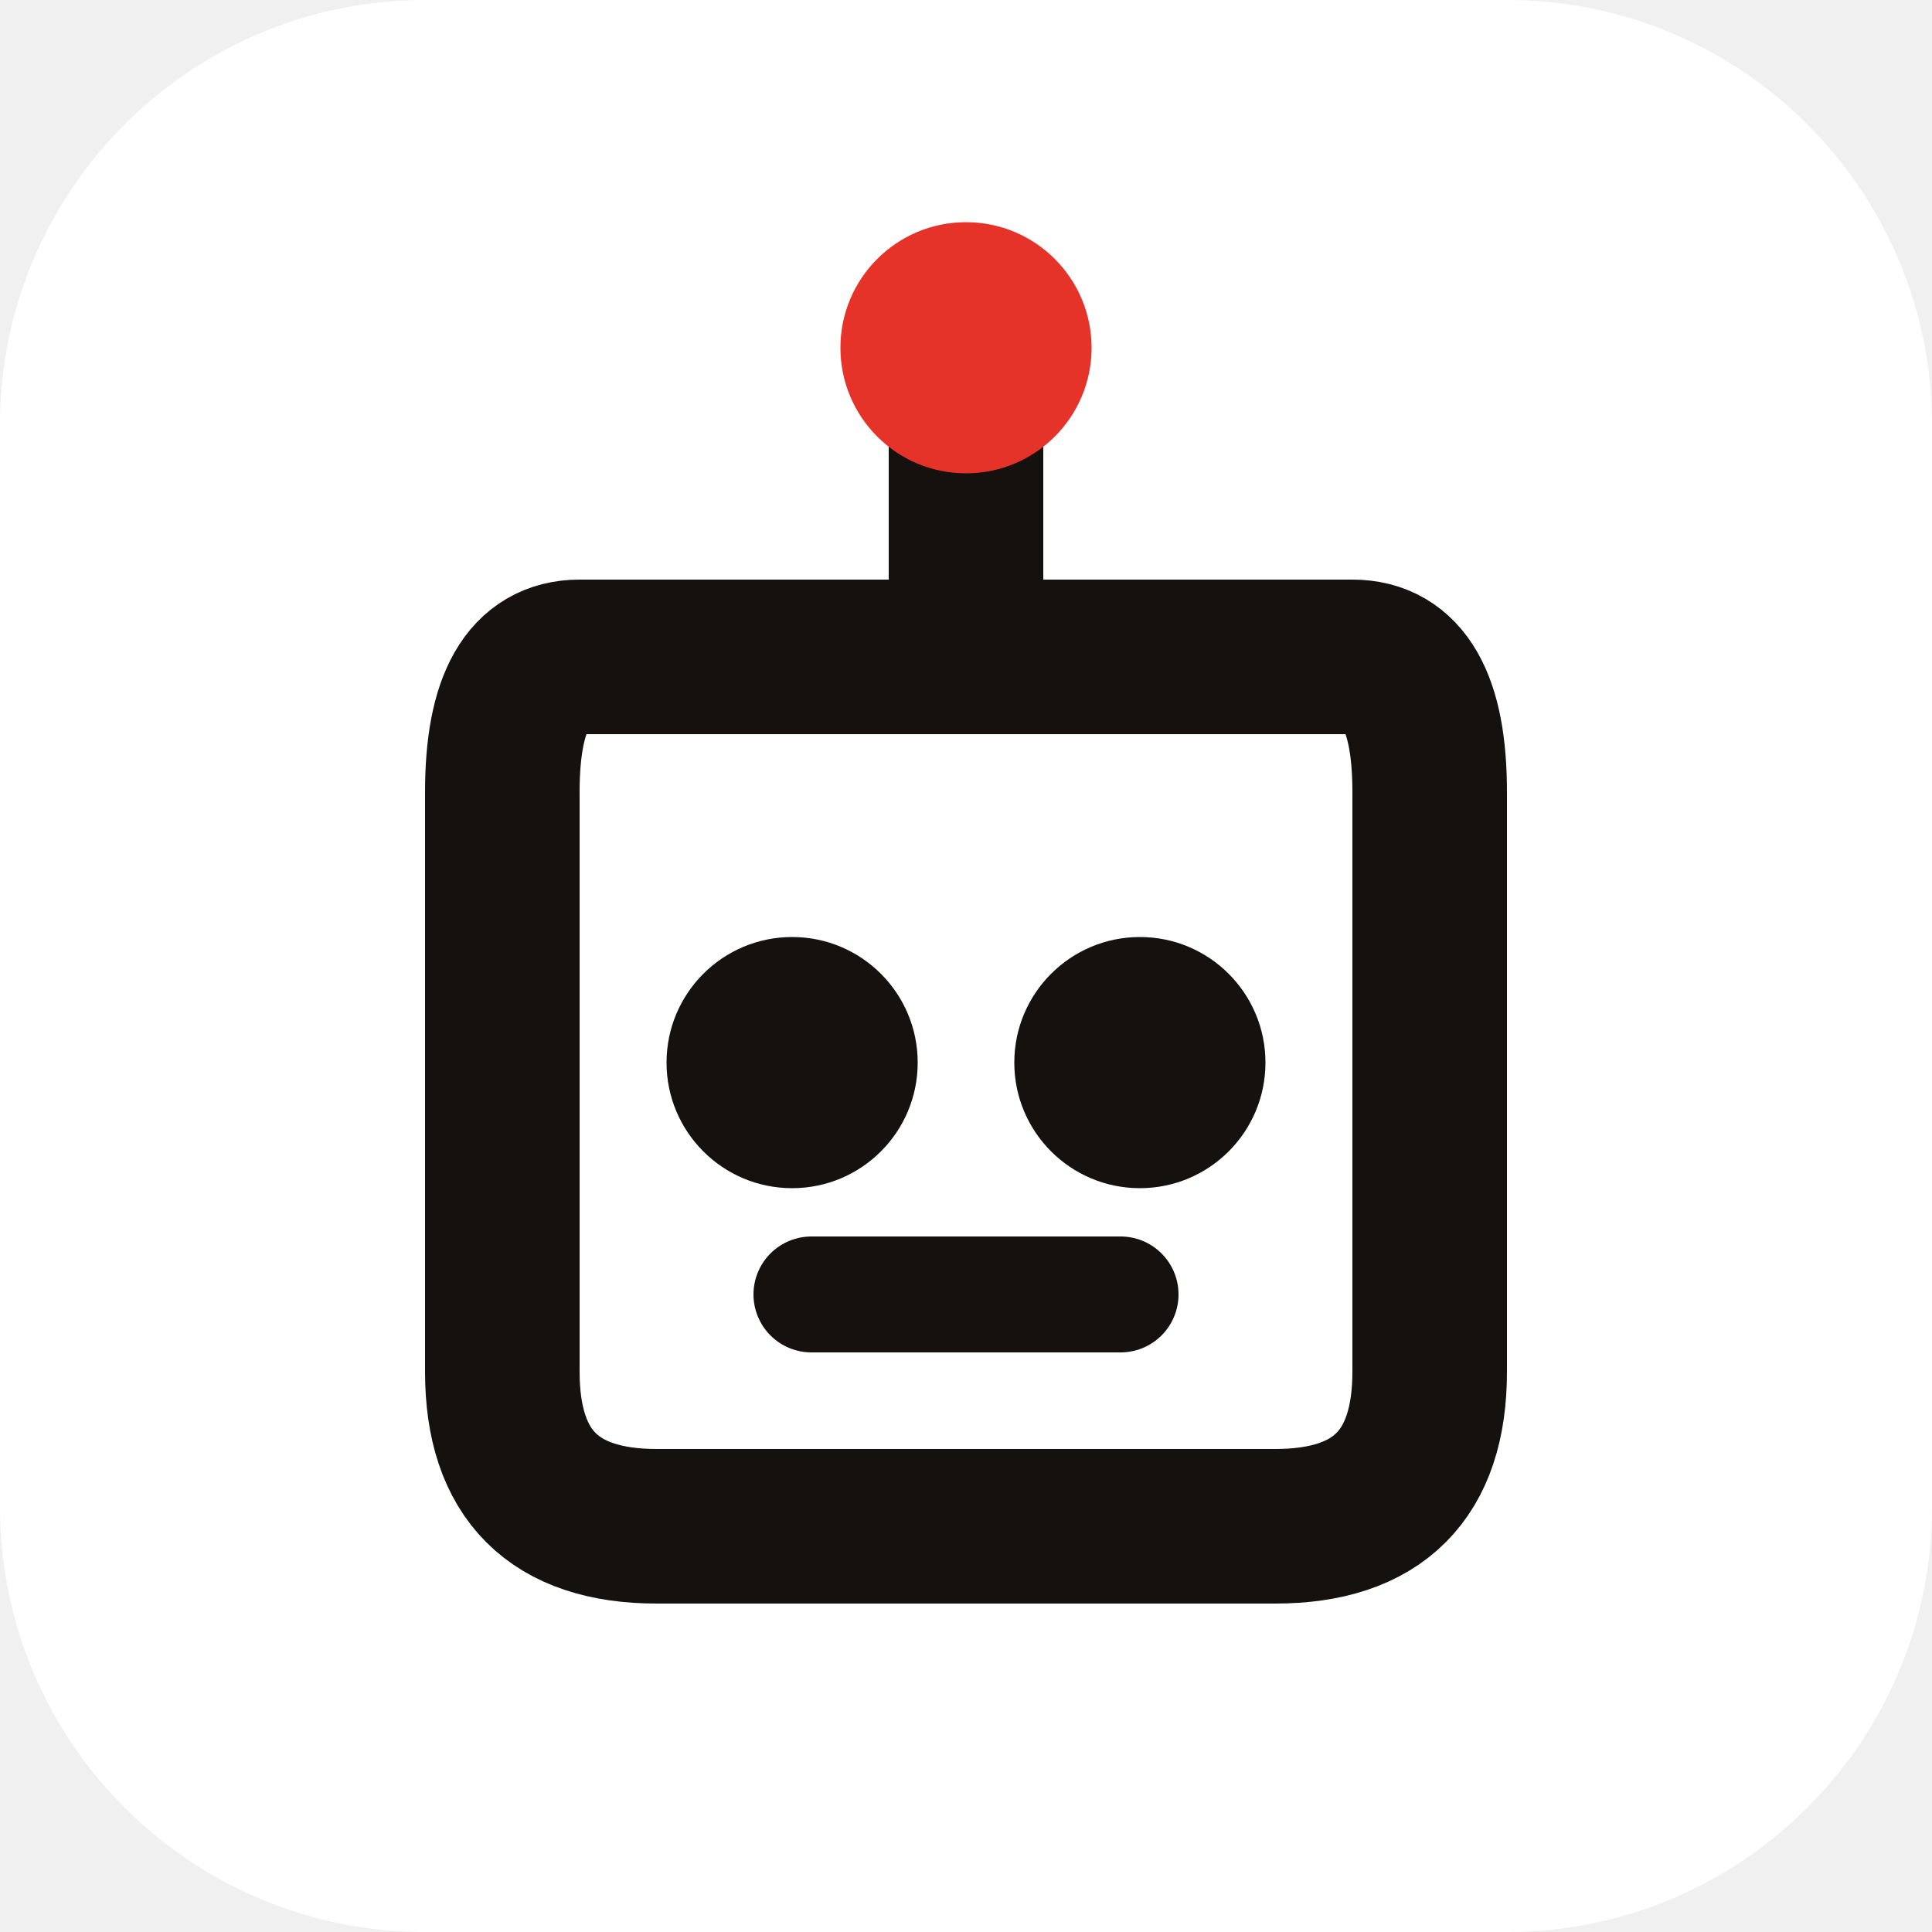
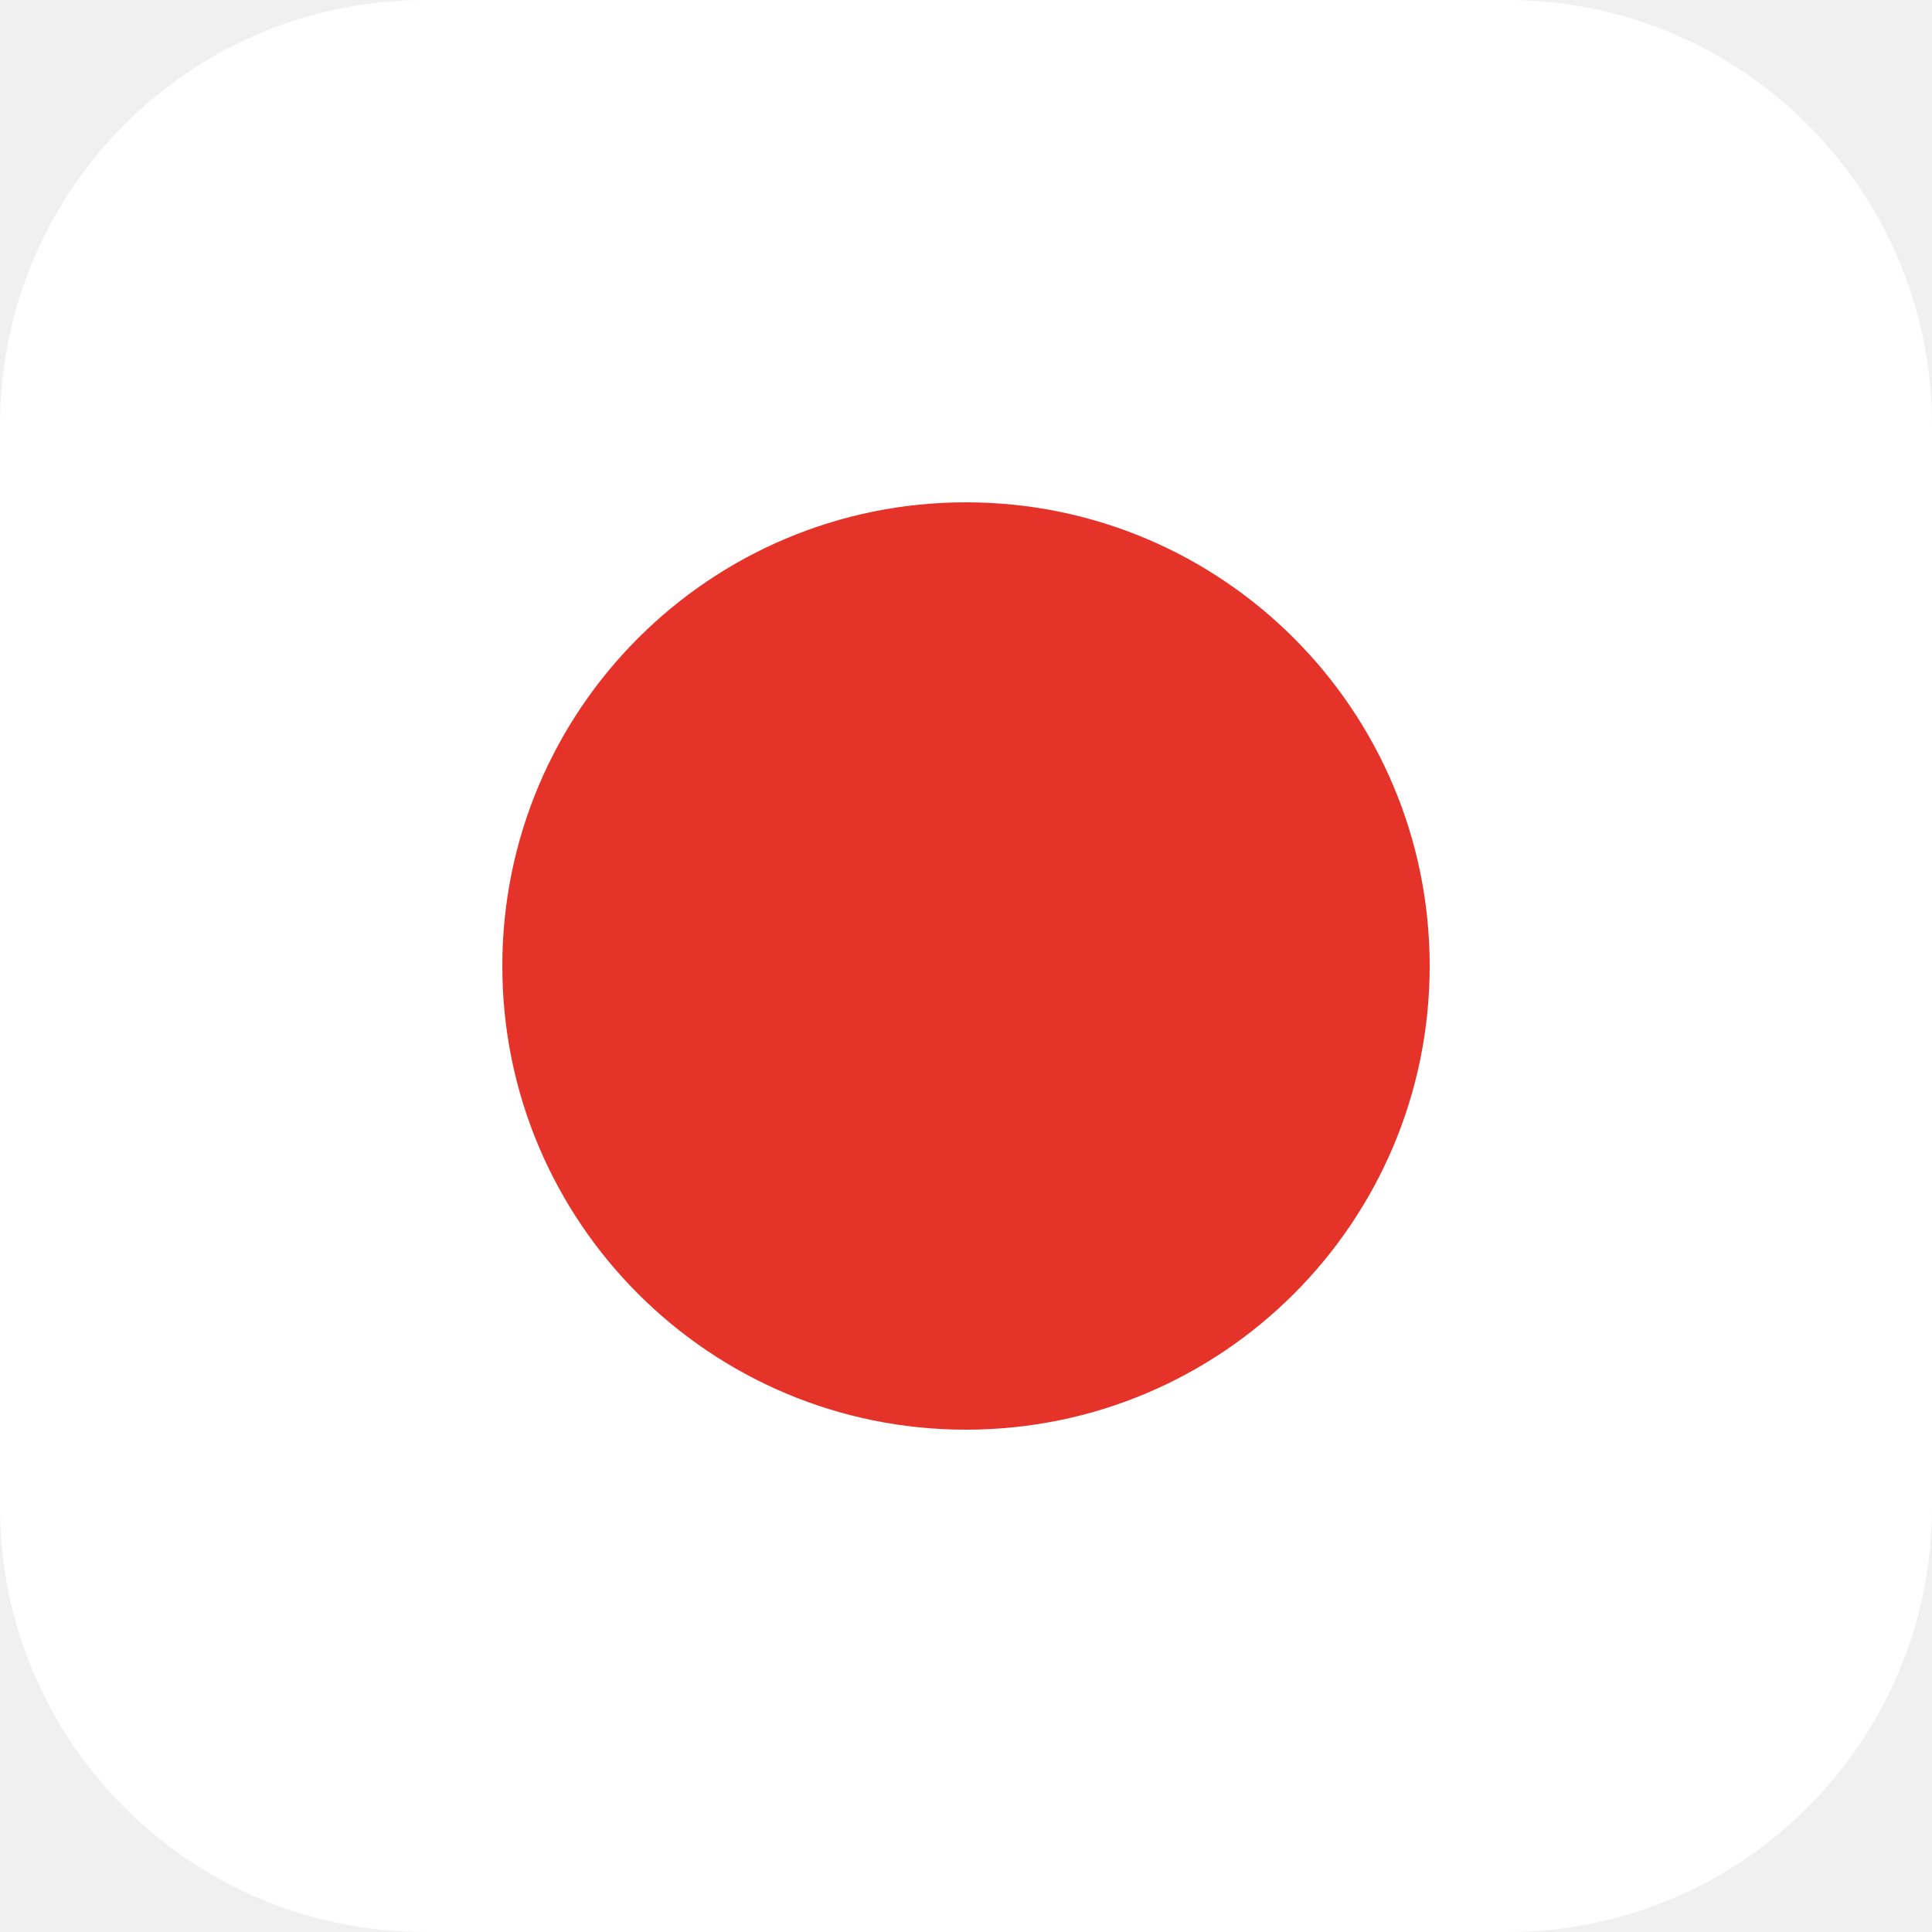
<svg xmlns="http://www.w3.org/2000/svg" viewBox="0 0 100 100" width="100" height="100">
  <rect width="100" height="100" rx="22" fill="#FFFFFF" />
-   <g fill="none" stroke="#14110f" stroke-width="8" stroke-linecap="round" stroke-linejoin="round">
-     <path d="M50 32 L50 23" />
-     <path d="M30 34 Q26 34 26 41 L26 71 Q26 79 34 79 L66 79 Q74 79 74 71 L74 41 Q74 34 70 34 Z" />
-   </g>
-   <circle cx="50" cy="18" r="6.5" fill="#E63329" />
-   <circle cx="41" cy="55" r="6.5" fill="#14110f" />
-   <circle cx="59" cy="55" r="6.5" fill="#14110f" />
-   <path d="M42 67 L58 67" fill="none" stroke="#14110f" stroke-width="6" stroke-linecap="round" />
+   <circle cx="50" cy="50" r="24" fill="#E63329" />
</svg>
